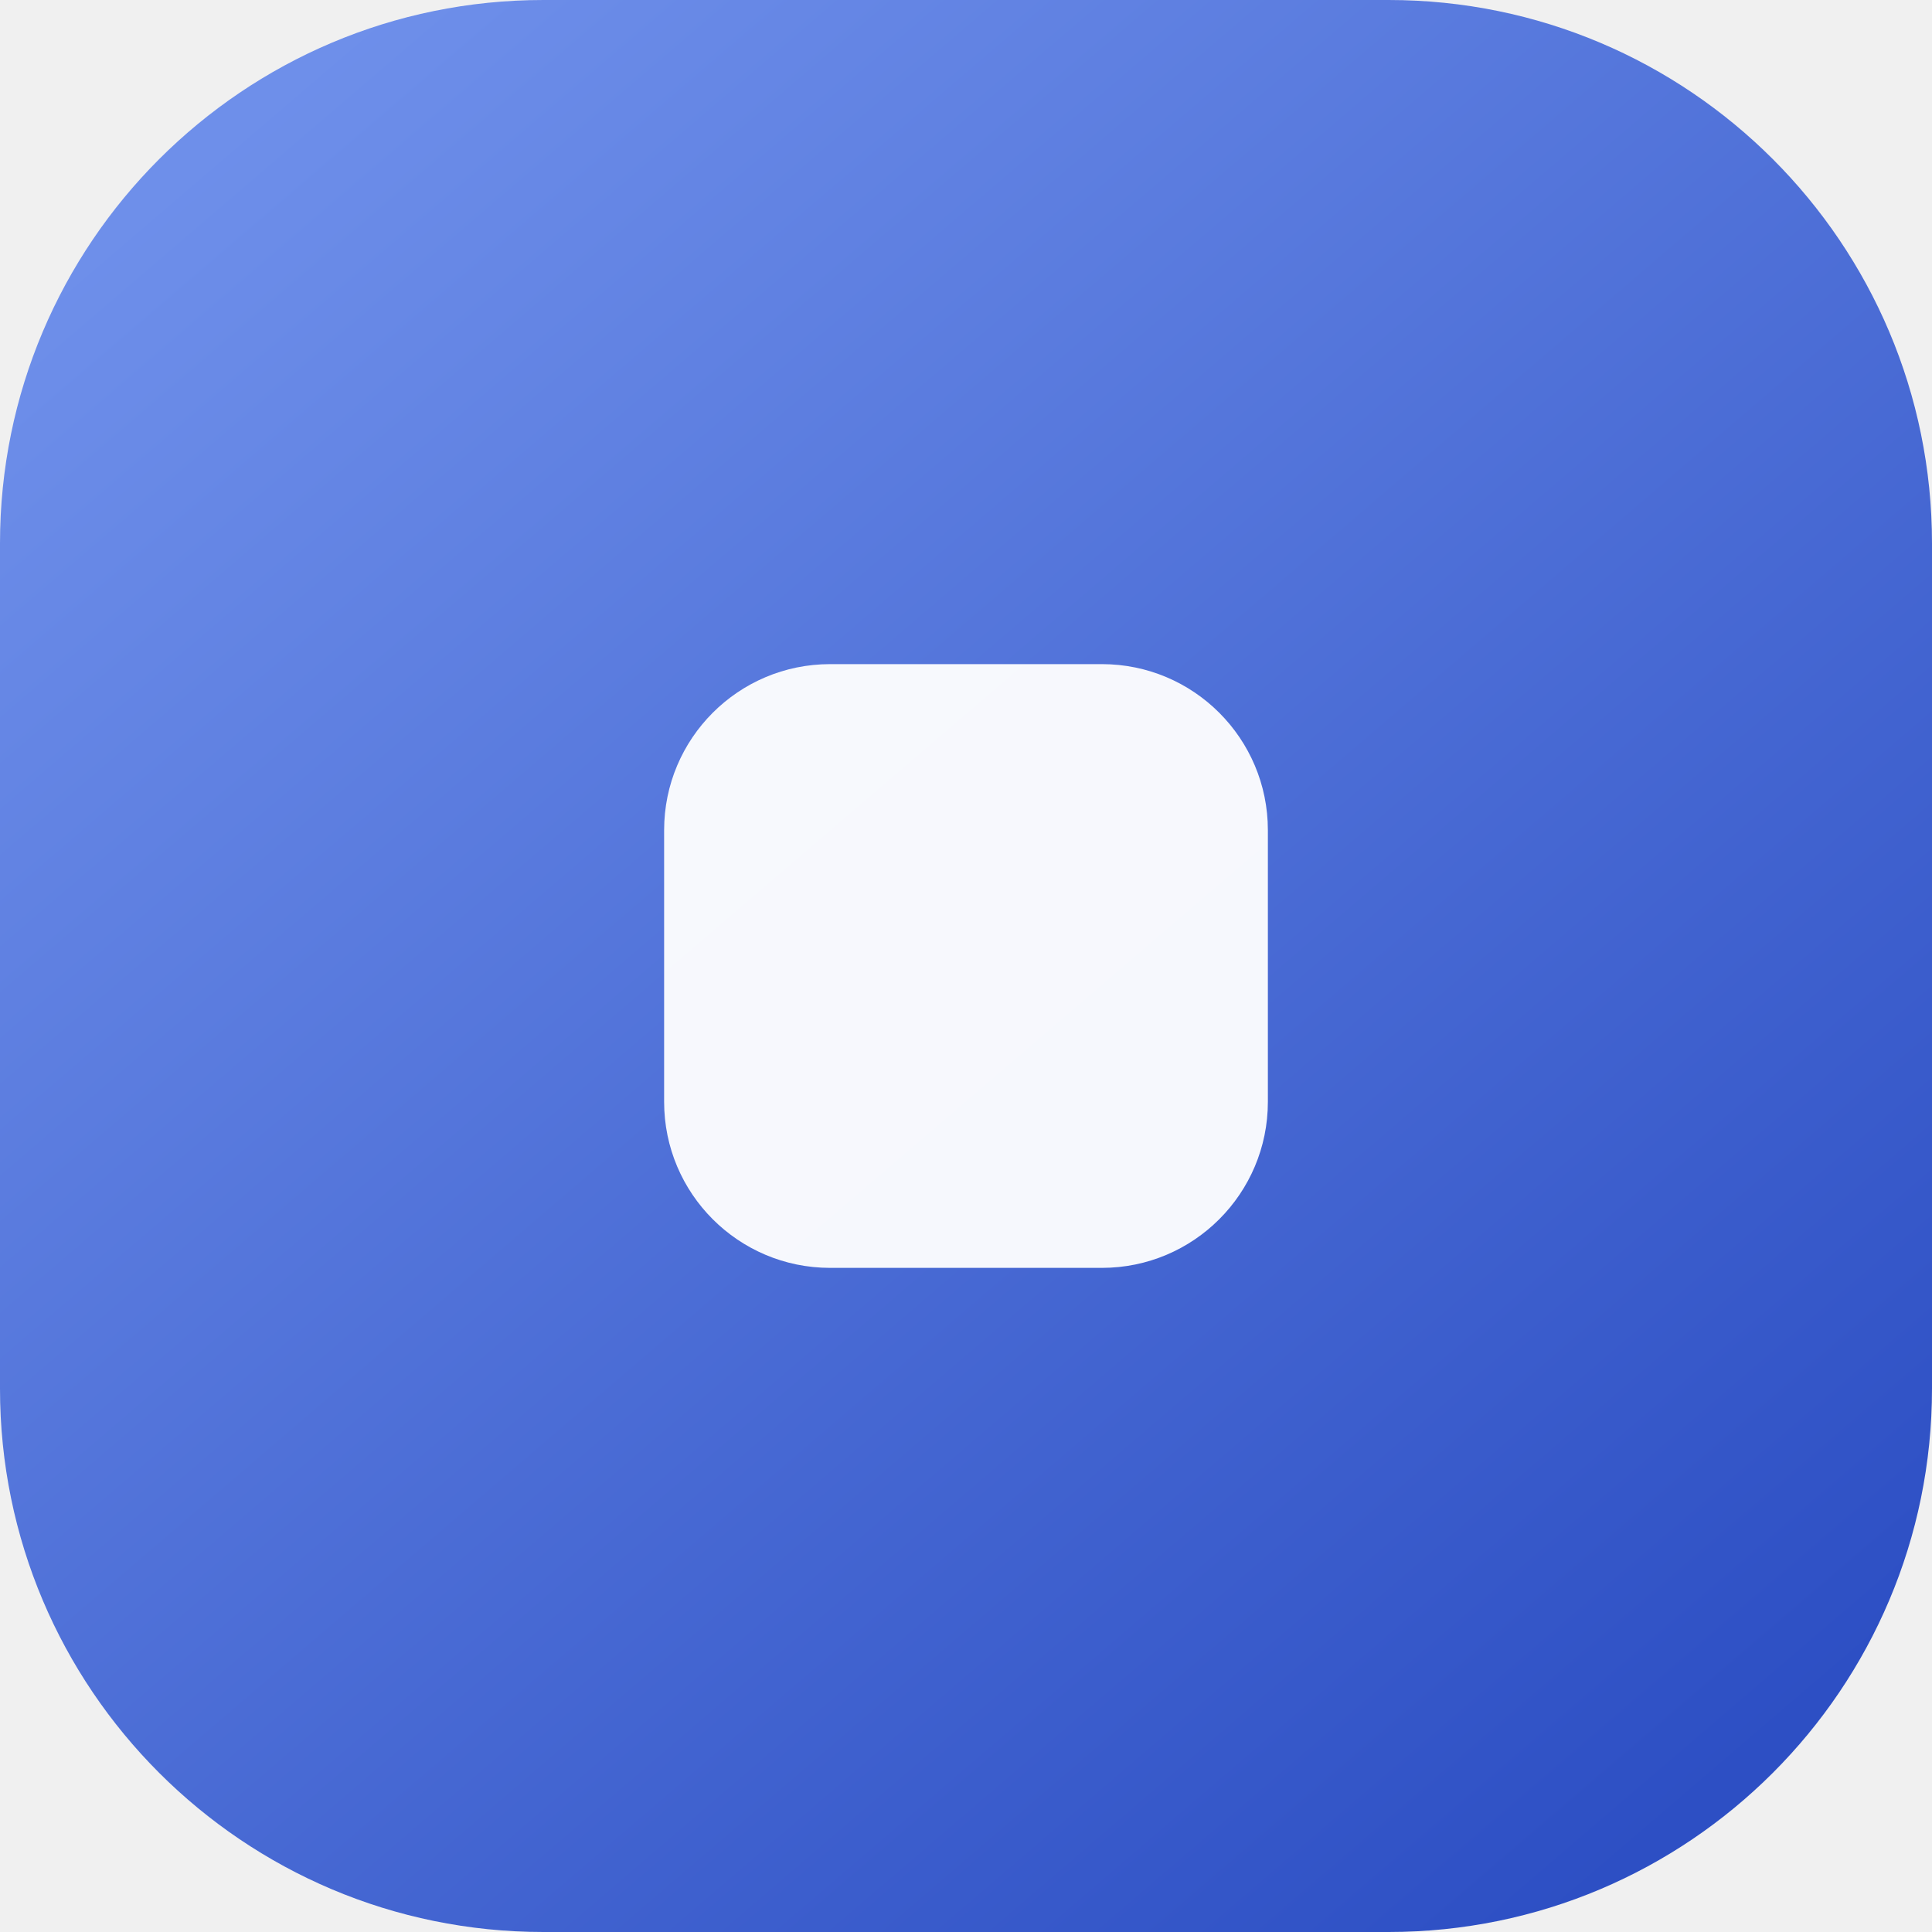
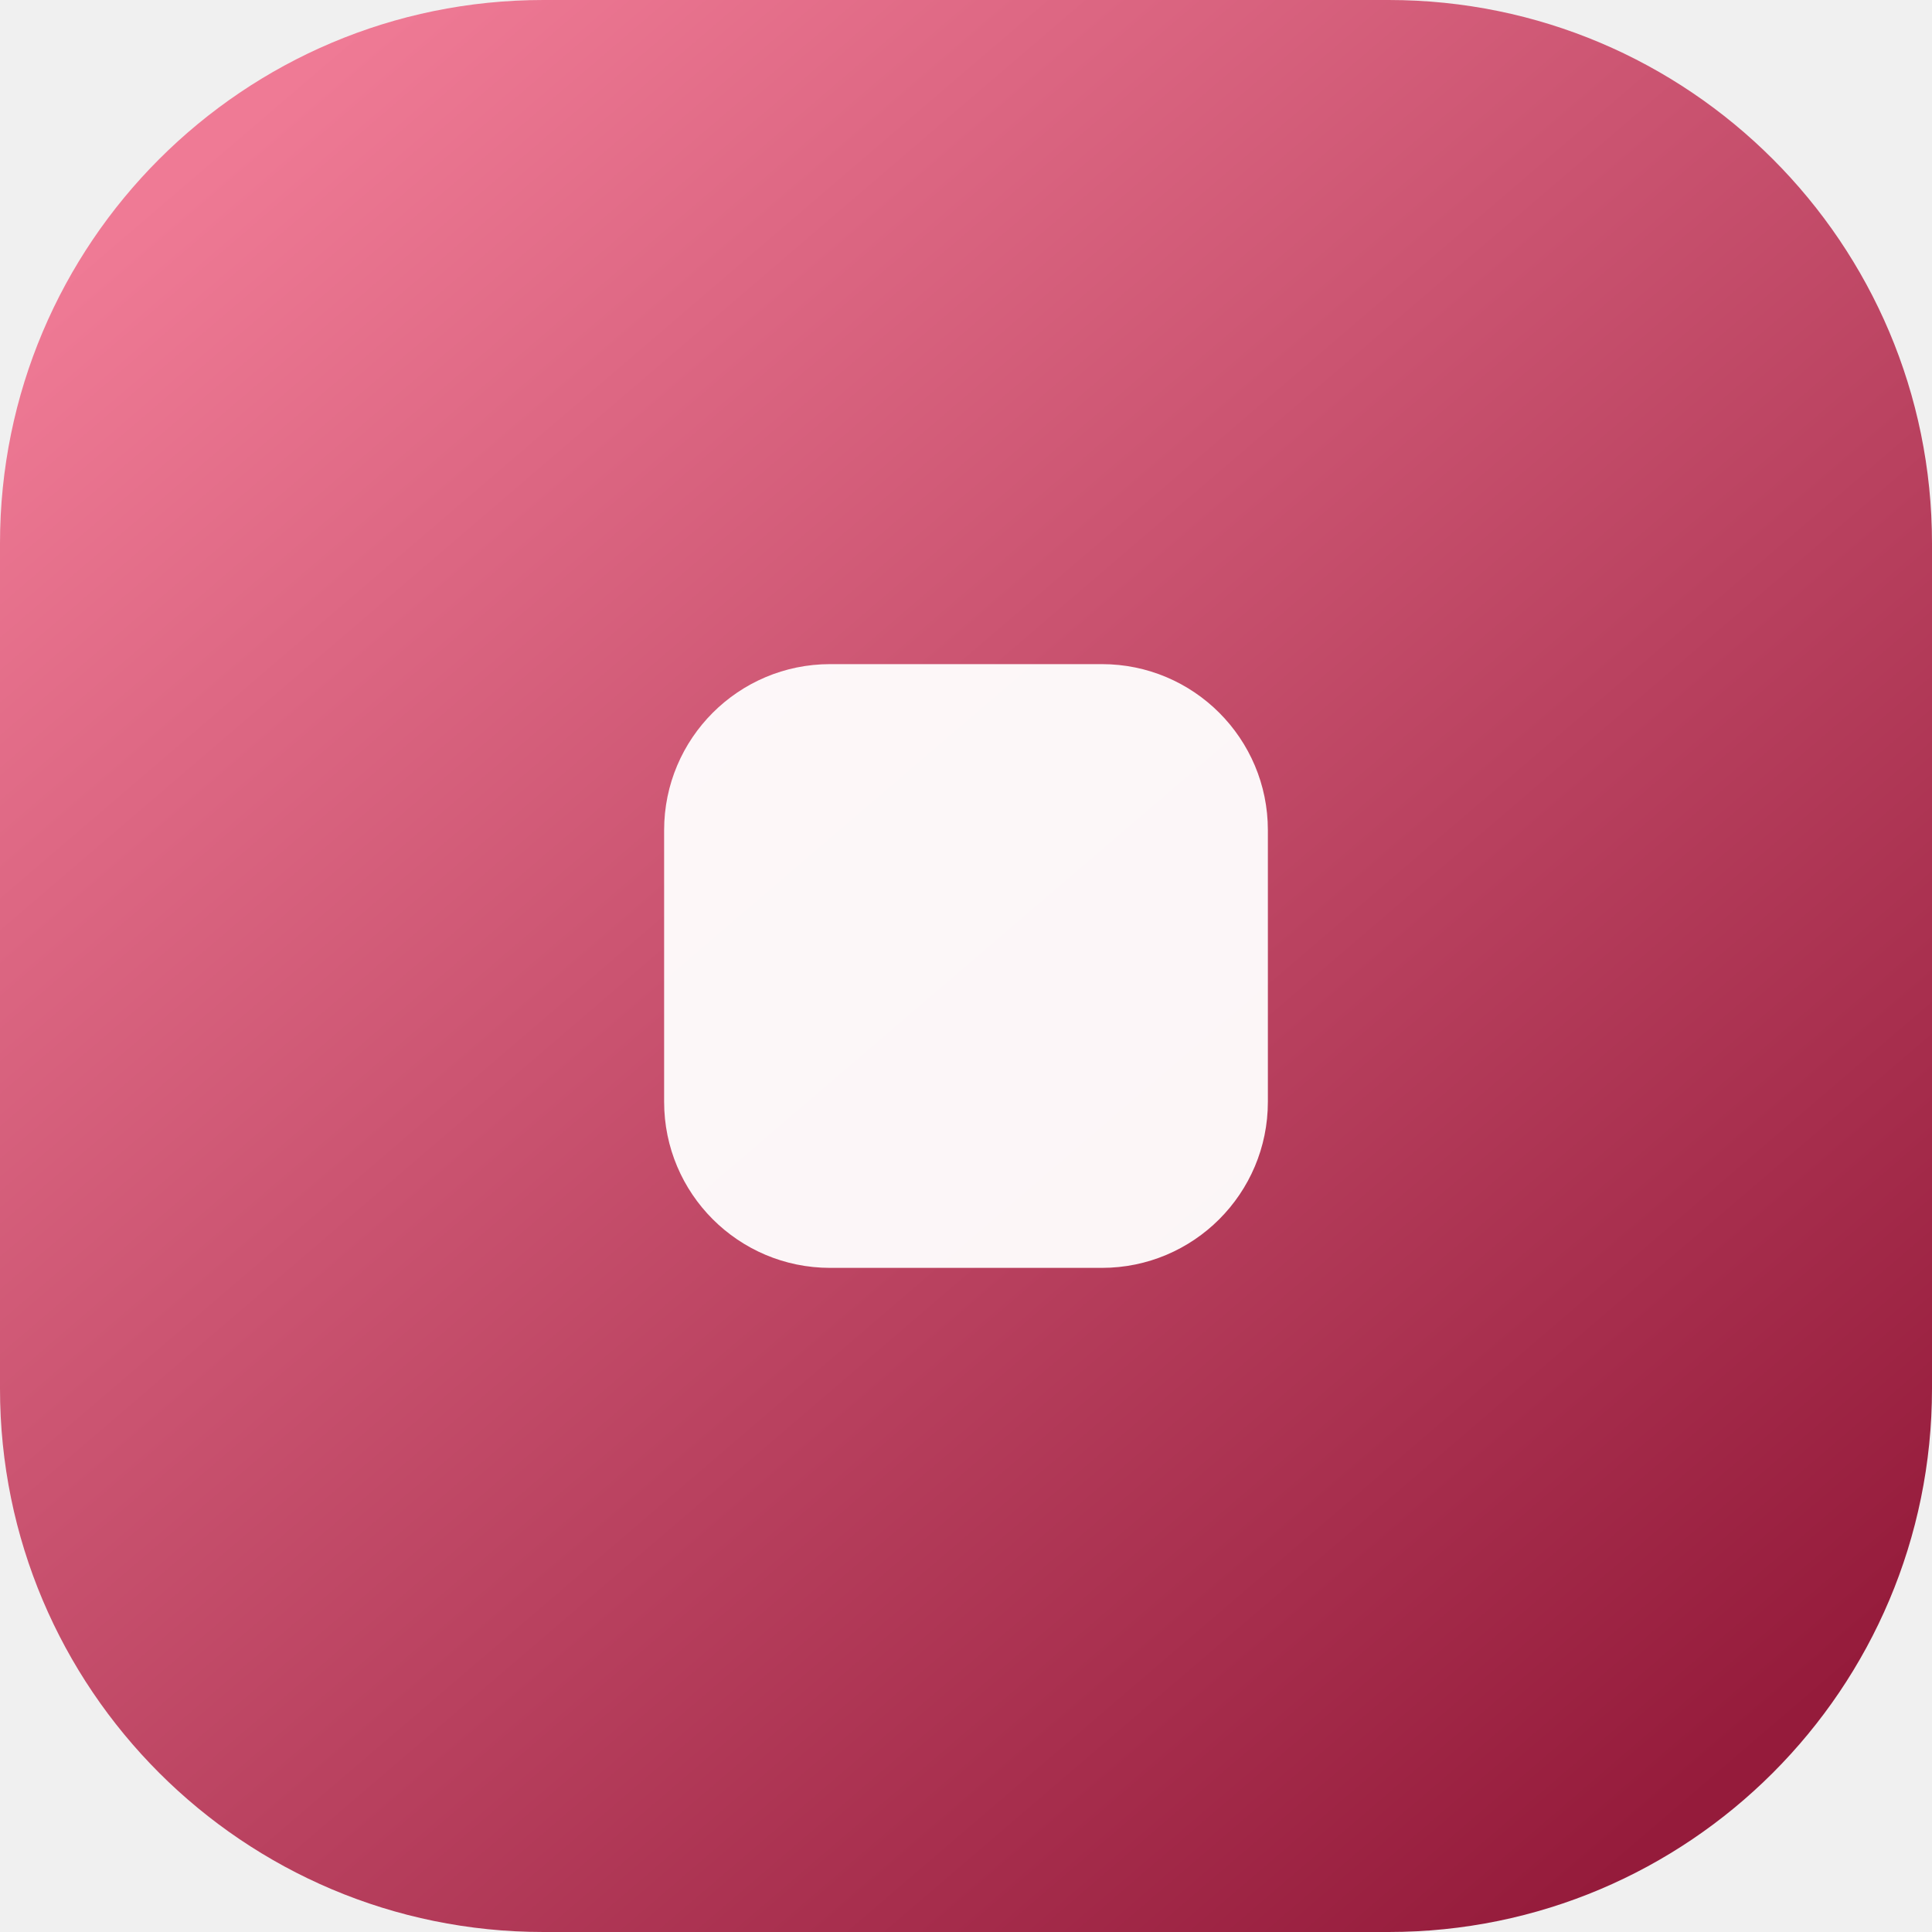
<svg xmlns="http://www.w3.org/2000/svg" viewBox="0 0 32 32" fill="none">
  <defs>
    <linearGradient id="os-mark" x1="4" y1="2" x2="28" y2="30" gradientUnits="userSpaceOnUse">
-       <stop stop-color="#6e8fea" />
-       <stop offset="1" stop-color="#2d4fc4" />
+       <stop stop-color="#ef7a95" />
+       <stop offset="1" stop-color="#951b3b" />
    </linearGradient>
  </defs>
  <rect width="32" height="32" rx="9" fill="url(#os-mark)" />
  <rect x="11" y="11" width="10" height="10" rx="2.75" fill="#ffffff" fill-opacity="0.95" />
</svg>
